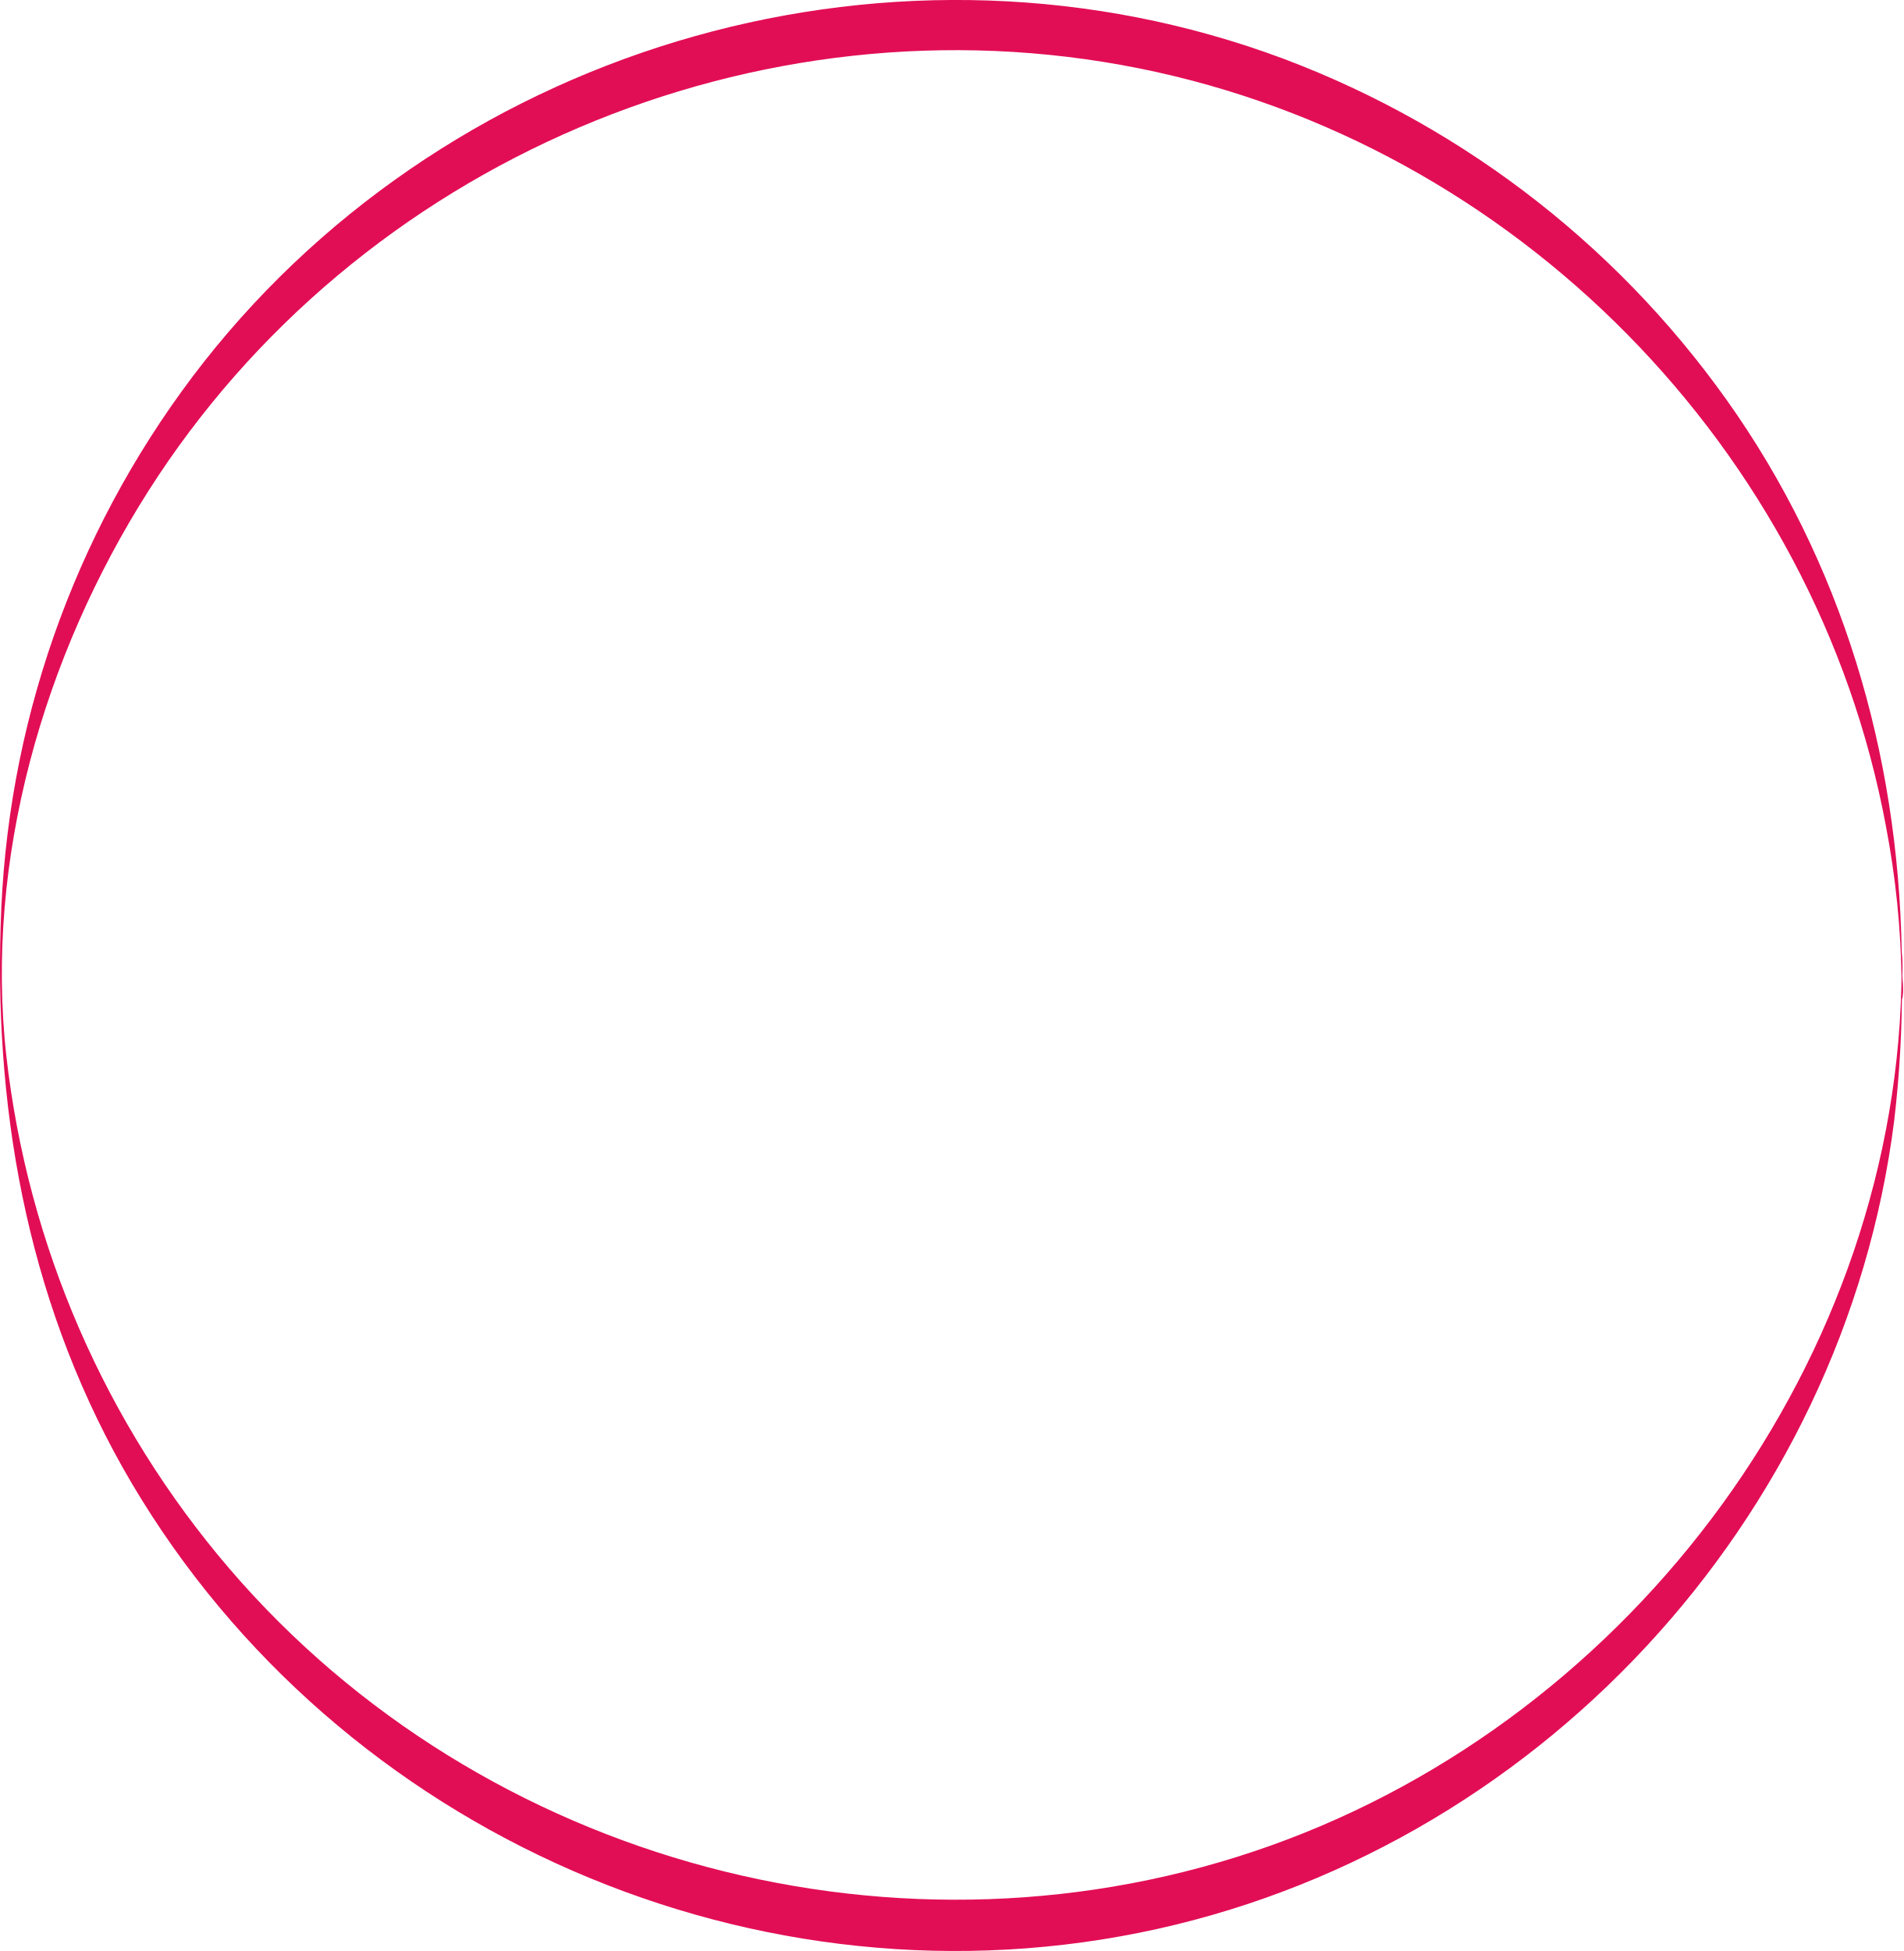
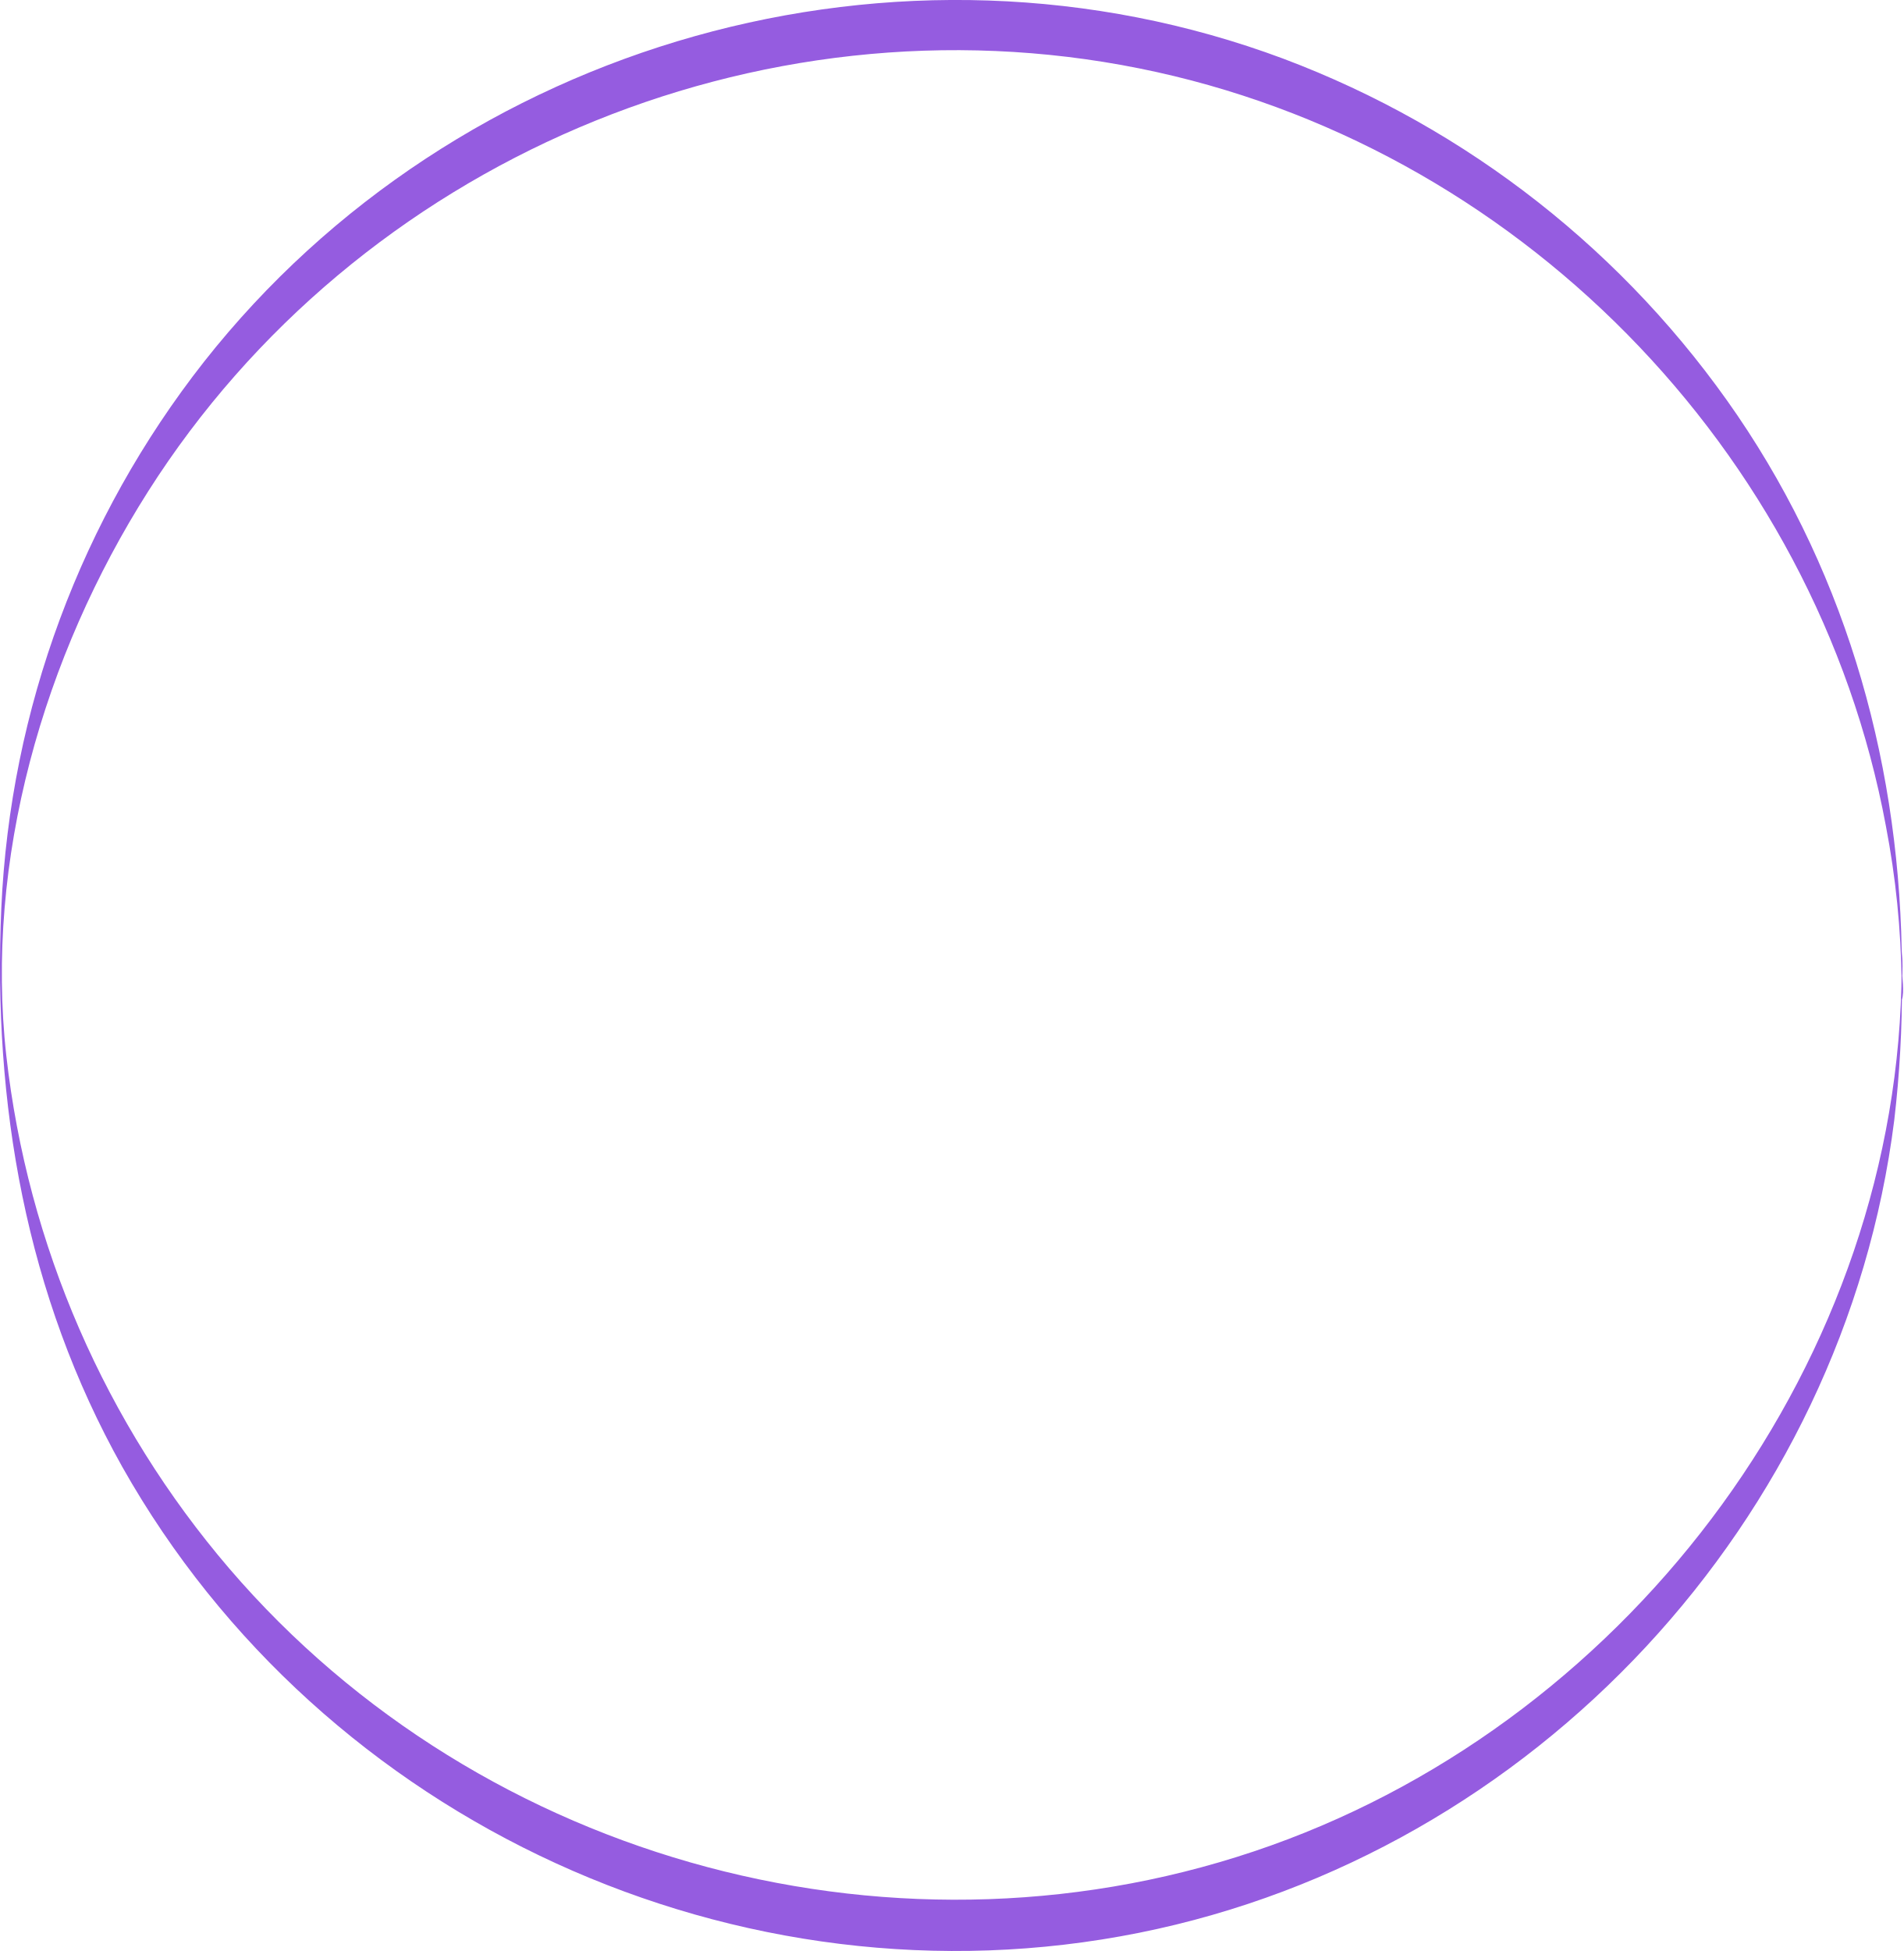
<svg xmlns="http://www.w3.org/2000/svg" viewBox="0 0 374.79 384.16">
  <defs>
    <style>
                .cls-1 {
-                     fill: #e20e55;
+                     fill: #955ce0;
                }
            </style>
  </defs>
  <g id="Layer_2" data-name="Layer 2">
    <g id="Layer_1-2" data-name="Layer 1">
      <path class="cls-1" d="M375.39,190.69c-.28,76.7-52.58,147.12-124.21,172.7C178.86,389.21,96,367.09,46.07,308.86a187.51,187.51,0,0,1-43.92-101C-2.12,169.36,9.46,129.2,30.1,96.73,71.29,31.92,150-1.66,225.28,13.47c73.93,14.85,133.23,75,147,149.15a172.6,172.6,0,0,1,3.1,30.73c0,.65.07,3.48.06,3.49.53-1.61,0-4.49,0-6.15-.14-38.92-10.37-76.53-32.39-108.89a188.57,188.57,0,0,0-89.41-70.24C178.19-16.62,90.9,8,41.08,71.24A187.78,187.78,0,0,0,1.17,178.78C-.53,217.26,6,255,25,288.85c39.46,70,121.48,107.54,200.25,91.72,77.79-15.62,138.78-81.24,148.68-160a224.69,224.69,0,0,0,1.52-27.26,43.45,43.45,0,0,0,0-6.15C375.48,187.42,375.39,189.92,375.39,190.69Z" transform="translate(-0.91)" />
    </g>
  </g>
</svg>
